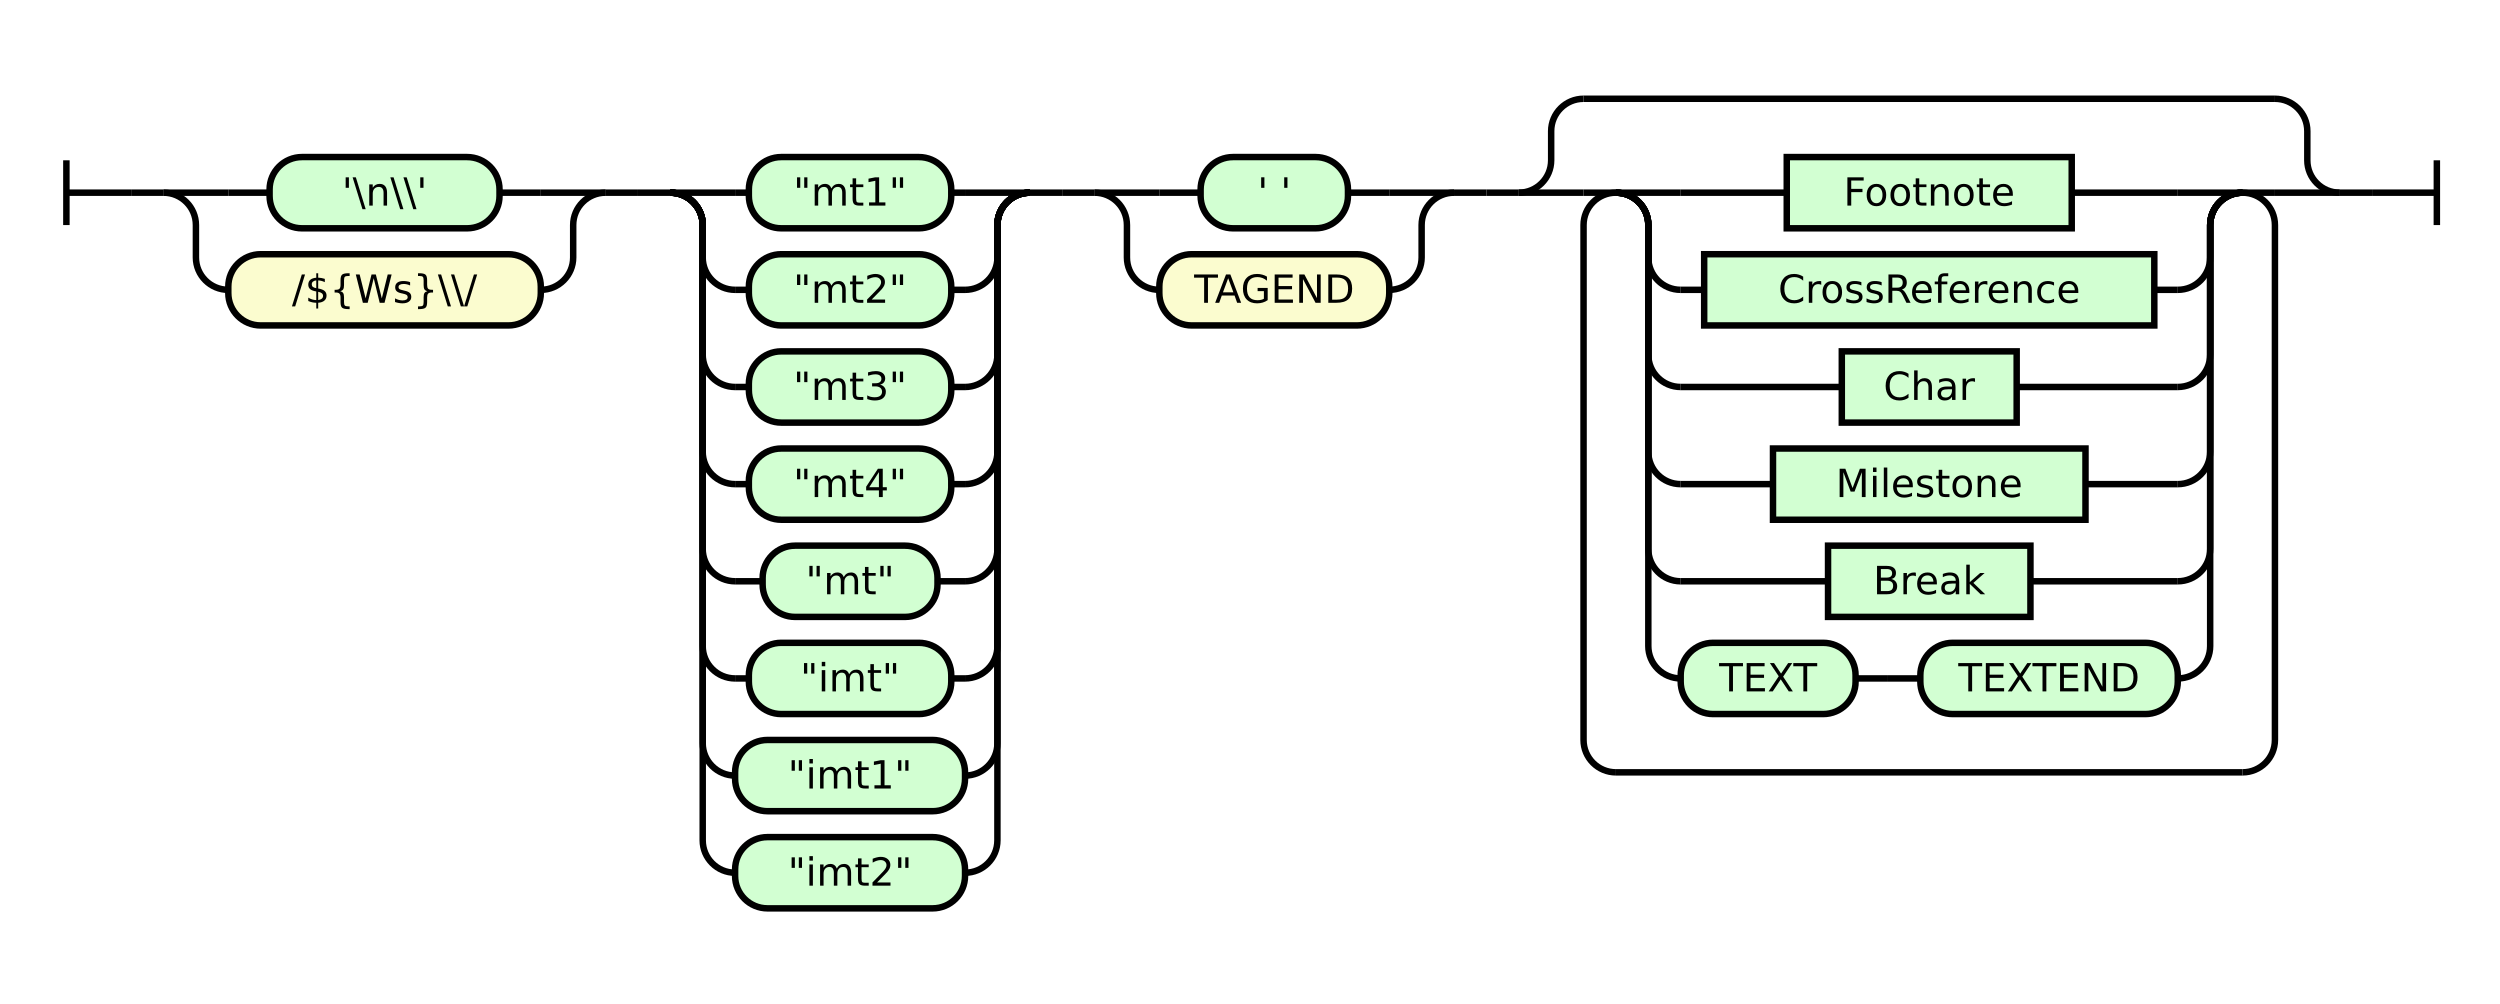
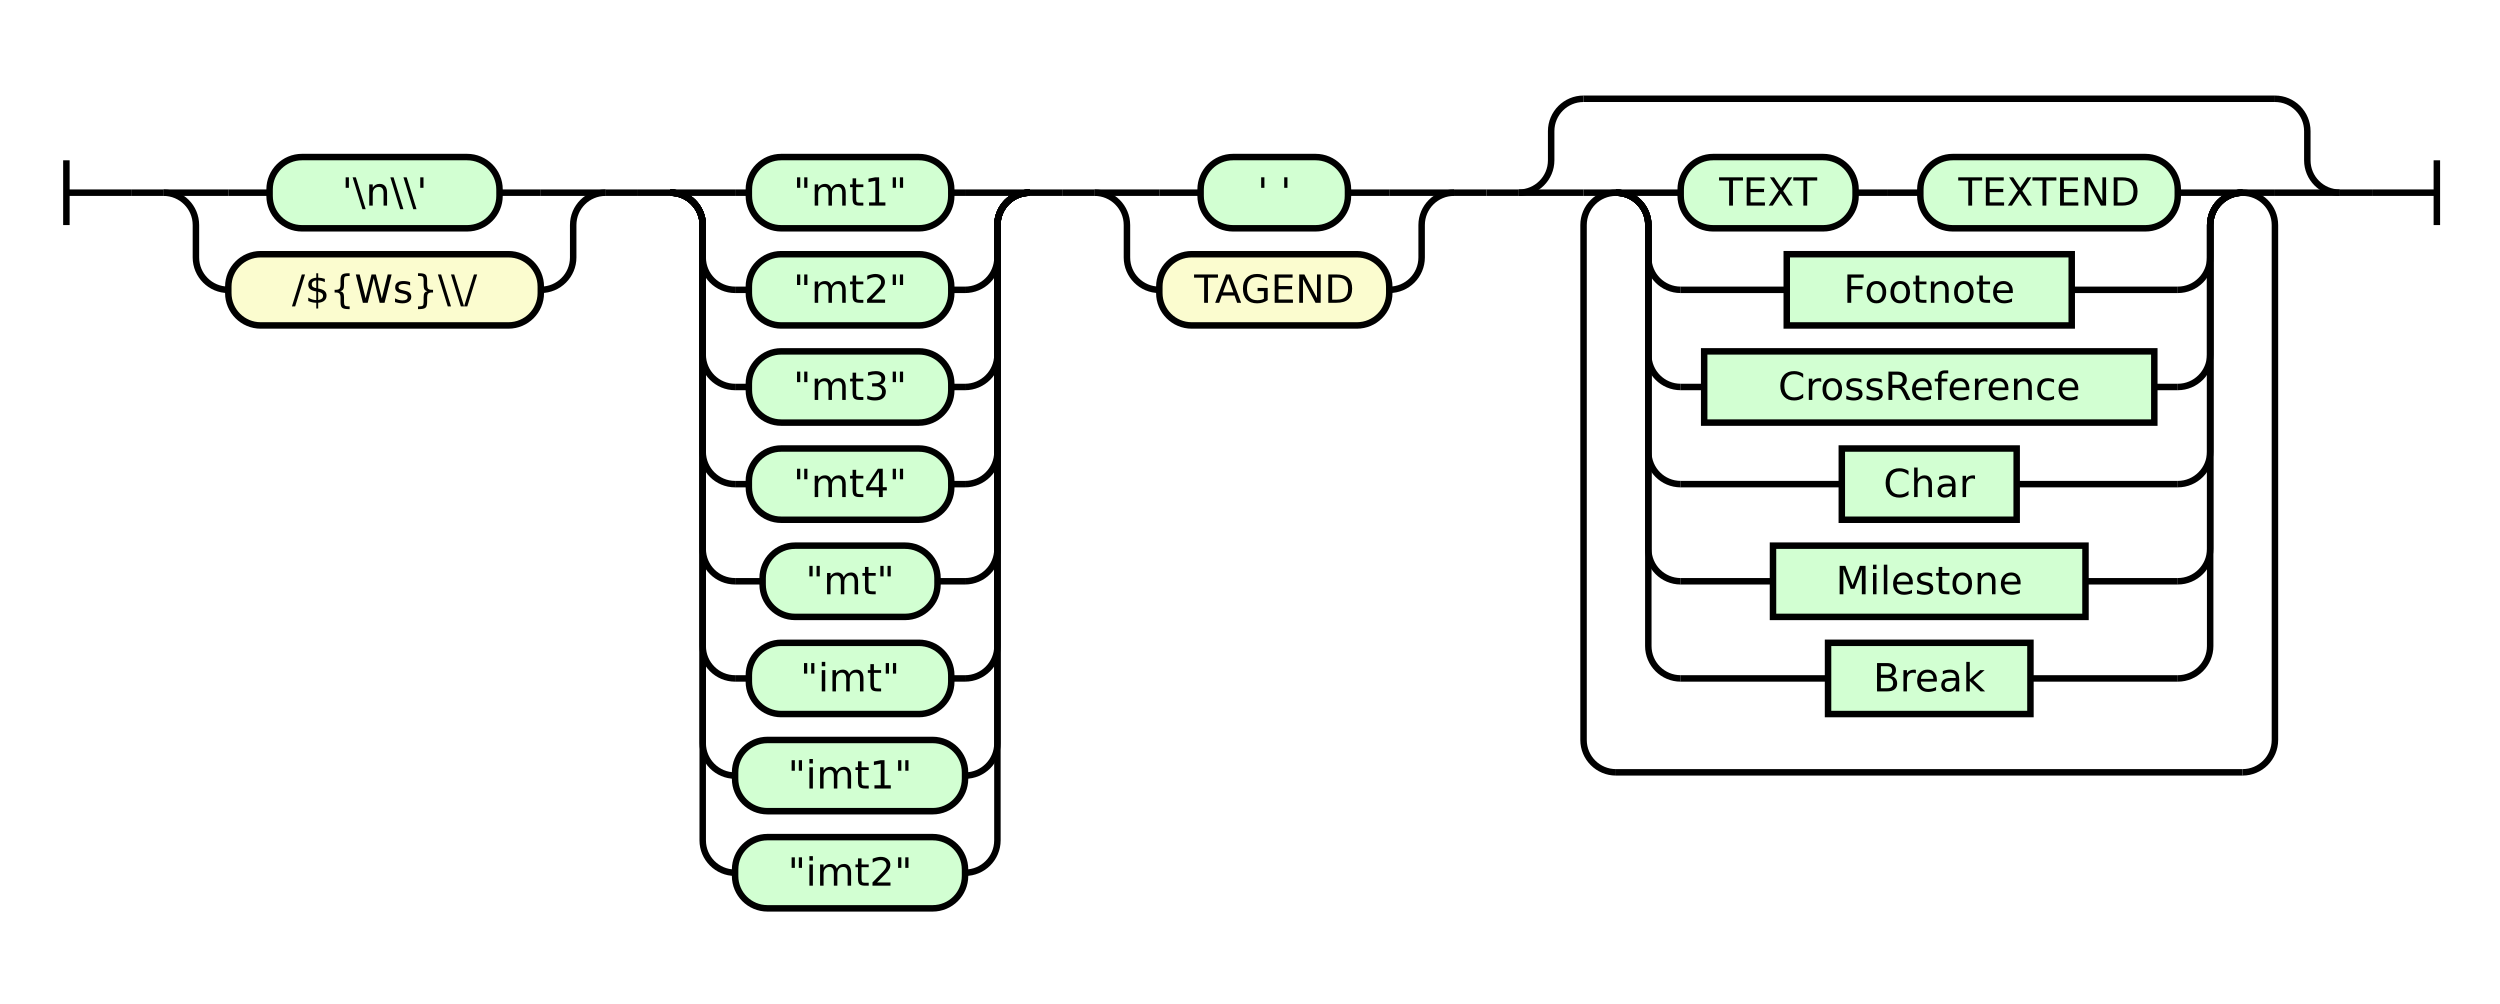
<svg xmlns="http://www.w3.org/2000/svg" class="railroad-diagram" height="310" viewBox="0 0 772.0 310" width="772.0">
  <g transform="translate(.5 .5)">
    <style>/*  */

    svg.railroad-diagram {
        background-color: hsl(30,20%,95%);
    }
    svg.railroad-diagram path {
        stroke-width: 2;
        stroke: black;
        fill: none;
    }
    svg.railroad-diagram text {
        font-size: 12px;
        text-anchor: middle;
        font-family: DejaVu Sans;
    }
    svg.railroad-diagram text.label {
        text-anchor:start;
    }
    svg.railroad-diagram text.comment {
        font-family: DejaVu Sans;
        font-size: 14px;
    }
    svg.railroad-diagram rect{
        stroke-width: 2;
        stroke: black;
        fill: rgb(210, 255, 210);
    }
    svg.railroad-diagram rect.group-box {
        stroke: gray;
        stroke-dasharray: 10 5;
        fill: none;
    }
    .terminal {
        font-family: DejaVu Sans;
    }
    svg.railroad-diagram g.altterminal rect {
        fill: rgb(251, 252, 207)
    }

/*  */
</style>
    <g>
      <path d="M 20 49 v 20 m 0 -10 h 20" />
    </g>
    <path d="M 40 59 h 10" />
    <g>
      <path d="M 50 59 h 0.0" />
      <path d="M 722.0 59 h 0.0" />
      <g>
        <path d="M 50.0 59 h 0.0" />
        <path d="M 186.5 59 h 0.0" />
        <path d="M 50.0 59 h 20" />
        <g class="terminal ">
          <path d="M 70.0 59 h 12.75" />
          <path d="M 153.75 59 h 12.75" />
          <rect height="22" rx="10" ry="10" width="71.0" x="82.75" y="48" />
          <text x="118.25" y="63">'\n\\'</text>
        </g>
        <path d="M 166.5 59 h 20" />
        <path d="M 50.0 59 a 10 10 0 0 1 10 10 v 10 a 10 10 0 0 0 10 10" />
        <g class="terminal altterminal">
          <path d="M 70.0 89 h 0.0" />
          <path d="M 166.5 89 h 0.0" />
          <rect height="22" rx="10" ry="10" width="96.5" x="70.0" y="78" />
          <text x="118.25" y="93">/${Ws}\\/</text>
        </g>
        <path d="M 166.5 89 a 10 10 0 0 0 10 -10 v -10 a 10 10 0 0 1 10 -10" />
      </g>
      <path d="M 186.5 59 h 10" />
      <path d="M 196.5 59 h 10" />
      <g>
        <path d="M 206.5 59 h 0.0" />
        <path d="M 317.5 59 h 0.0" />
        <path d="M 206.5 59 h 20" />
        <g class="terminal ">
          <path d="M 226.5 59 h 4.25" />
          <path d="M 293.25 59 h 4.25" />
          <rect height="22" rx="10" ry="10" width="62.5" x="230.75" y="48" />
          <text x="262.0" y="63">"mt1"</text>
        </g>
        <path d="M 297.5 59 h 20" />
        <path d="M 206.5 59 a 10 10 0 0 1 10 10 v 10 a 10 10 0 0 0 10 10" />
        <g class="terminal ">
          <path d="M 226.5 89 h 4.25" />
          <path d="M 293.25 89 h 4.25" />
          <rect height="22" rx="10" ry="10" width="62.5" x="230.75" y="78" />
          <text x="262.0" y="93">"mt2"</text>
        </g>
        <path d="M 297.5 89 a 10 10 0 0 0 10 -10 v -10 a 10 10 0 0 1 10 -10" />
        <path d="M 206.5 59 a 10 10 0 0 1 10 10 v 40 a 10 10 0 0 0 10 10" />
        <g class="terminal ">
          <path d="M 226.5 119 h 4.25" />
          <path d="M 293.25 119 h 4.25" />
          <rect height="22" rx="10" ry="10" width="62.5" x="230.75" y="108" />
          <text x="262.0" y="123">"mt3"</text>
        </g>
        <path d="M 297.5 119 a 10 10 0 0 0 10 -10 v -40 a 10 10 0 0 1 10 -10" />
        <path d="M 206.5 59 a 10 10 0 0 1 10 10 v 70 a 10 10 0 0 0 10 10" />
        <g class="terminal ">
          <path d="M 226.5 149 h 4.25" />
          <path d="M 293.25 149 h 4.25" />
          <rect height="22" rx="10" ry="10" width="62.5" x="230.75" y="138" />
          <text x="262.0" y="153">"mt4"</text>
        </g>
        <path d="M 297.5 149 a 10 10 0 0 0 10 -10 v -70 a 10 10 0 0 1 10 -10" />
        <path d="M 206.5 59 a 10 10 0 0 1 10 10 v 100 a 10 10 0 0 0 10 10" />
        <g class="terminal ">
          <path d="M 226.5 179 h 8.5" />
          <path d="M 289.0 179 h 8.5" />
          <rect height="22" rx="10" ry="10" width="54.0" x="235.0" y="168" />
          <text x="262.0" y="183">"mt"</text>
        </g>
        <path d="M 297.5 179 a 10 10 0 0 0 10 -10 v -100 a 10 10 0 0 1 10 -10" />
        <path d="M 206.5 59 a 10 10 0 0 1 10 10 v 130 a 10 10 0 0 0 10 10" />
        <g class="terminal ">
          <path d="M 226.5 209 h 4.25" />
          <path d="M 293.25 209 h 4.25" />
          <rect height="22" rx="10" ry="10" width="62.5" x="230.75" y="198" />
          <text x="262.0" y="213">"imt"</text>
        </g>
        <path d="M 297.5 209 a 10 10 0 0 0 10 -10 v -130 a 10 10 0 0 1 10 -10" />
        <path d="M 206.5 59 a 10 10 0 0 1 10 10 v 160 a 10 10 0 0 0 10 10" />
        <g class="terminal ">
          <path d="M 226.5 239 h 0.0" />
          <path d="M 297.5 239 h 0.0" />
          <rect height="22" rx="10" ry="10" width="71.0" x="226.5" y="228" />
          <text x="262.0" y="243">"imt1"</text>
        </g>
        <path d="M 297.5 239 a 10 10 0 0 0 10 -10 v -160 a 10 10 0 0 1 10 -10" />
        <path d="M 206.5 59 a 10 10 0 0 1 10 10 v 190 a 10 10 0 0 0 10 10" />
        <g class="terminal ">
          <path d="M 226.5 269 h 0.0" />
          <path d="M 297.5 269 h 0.0" />
          <rect height="22" rx="10" ry="10" width="71.0" x="226.5" y="258" />
          <text x="262.0" y="273">"imt2"</text>
        </g>
        <path d="M 297.5 269 a 10 10 0 0 0 10 -10 v -190 a 10 10 0 0 1 10 -10" />
      </g>
      <path d="M 317.5 59 h 10" />
      <path d="M 327.5 59 h 10" />
      <g>
        <path d="M 337.5 59 h 0.0" />
        <path d="M 448.5 59 h 0.0" />
        <path d="M 337.5 59 h 20" />
        <g class="terminal ">
          <path d="M 357.5 59 h 12.75" />
          <path d="M 415.75 59 h 12.75" />
          <rect height="22" rx="10" ry="10" width="45.5" x="370.25" y="48" />
          <text x="393.0" y="63">' '</text>
        </g>
        <path d="M 428.5 59 h 20" />
        <path d="M 337.5 59 a 10 10 0 0 1 10 10 v 10 a 10 10 0 0 0 10 10" />
        <g class="terminal altterminal">
          <path d="M 357.5 89 h 0.0" />
          <path d="M 428.5 89 h 0.0" />
          <rect height="22" rx="10" ry="10" width="71.0" x="357.5" y="78" />
          <text x="393.0" y="93">TAGEND</text>
        </g>
        <path d="M 428.5 89 a 10 10 0 0 0 10 -10 v -10 a 10 10 0 0 1 10 -10" />
      </g>
      <path d="M 448.5 59 h 10" />
      <path d="M 458.5 59 h 10" />
      <g>
        <path d="M 468.5 59 h 0.0" />
        <path d="M 722.0 59 h 0.0" />
        <path d="M 468.5 59 a 10 10 0 0 0 10 -10 v -9 a 10 10 0 0 1 10 -10" />
        <g>
          <path d="M 488.5 30 h 213.5" />
        </g>
        <path d="M 702.0 30 a 10 10 0 0 1 10 10 v 9 a 10 10 0 0 0 10 10" />
        <path d="M 468.5 59 h 20" />
        <g>
          <path d="M 488.5 59 h 0.0" />
          <path d="M 702.0 59 h 0.0" />
          <path d="M 488.5 59 h 10" />
          <g>
            <path d="M 498.5 59 h 0.0" />
            <path d="M 692.0 59 h 0.0" />
            <path d="M 498.5 59 h 20" />
-             <g class="non-terminal ">
-               <path d="M 518.5 59 h 32.75" />
-               <path d="M 639.25 59 h 32.75" />
-               <rect height="22" width="88.0" x="551.25" y="48" />
-               <text x="595.25" y="63">Footnote</text>
+             <g>
+               <path d="M 518.5 59 h 0.0" />
+               <path d="M 672.0 59 h 0.0" />
+               <g class="terminal ">
+                 <path d="M 518.5 59 h 0.0" />
+                 <path d="M 572.5 59 h 0.0" />
+                 <rect height="22" rx="10" ry="10" width="54.0" x="518.5" y="48" />
+                 <text x="545.5" y="63">TEXT</text>
+               </g>
+               <path d="M 572.5 59 h 10" />
+               <path d="M 582.5 59 h 10" />
+               <g class="terminal ">
+                 <path d="M 592.5 59 h 0.0" />
+                 <path d="M 672.0 59 h 0.0" />
+                 <rect height="22" rx="10" ry="10" width="79.5" x="592.5" y="48" />
+                 <text x="632.25" y="63">TEXTEND</text>
+               </g>
            </g>
            <path d="M 672.0 59 h 20" />
            <path d="M 498.5 59 a 10 10 0 0 1 10 10 v 10 a 10 10 0 0 0 10 10" />
            <g class="non-terminal ">
-               <path d="M 518.5 89 h 7.25" />
-               <path d="M 664.75 89 h 7.25" />
-               <rect height="22" width="139.0" x="525.75" y="78" />
-               <text x="595.25" y="93">CrossReference</text>
+               <path d="M 518.5 89 h 32.75" />
+               <path d="M 639.25 89 h 32.75" />
+               <rect height="22" width="88.0" x="551.25" y="78" />
+               <text x="595.25" y="93">Footnote</text>
            </g>
            <path d="M 672.0 89 a 10 10 0 0 0 10 -10 v -10 a 10 10 0 0 1 10 -10" />
            <path d="M 498.5 59 a 10 10 0 0 1 10 10 v 40 a 10 10 0 0 0 10 10" />
            <g class="non-terminal ">
-               <path d="M 518.5 119 h 49.75" />
-               <path d="M 622.25 119 h 49.75" />
-               <rect height="22" width="54.0" x="568.25" y="108" />
-               <text x="595.25" y="123">Char</text>
+               <path d="M 518.5 119 h 7.25" />
+               <path d="M 664.75 119 h 7.25" />
+               <rect height="22" width="139.0" x="525.75" y="108" />
+               <text x="595.25" y="123">CrossReference</text>
            </g>
            <path d="M 672.0 119 a 10 10 0 0 0 10 -10 v -40 a 10 10 0 0 1 10 -10" />
            <path d="M 498.5 59 a 10 10 0 0 1 10 10 v 70 a 10 10 0 0 0 10 10" />
            <g class="non-terminal ">
-               <path d="M 518.5 149 h 28.5" />
-               <path d="M 643.5 149 h 28.5" />
-               <rect height="22" width="96.5" x="547.0" y="138" />
-               <text x="595.25" y="153">Milestone</text>
+               <path d="M 518.5 149 h 49.75" />
+               <path d="M 622.25 149 h 49.75" />
+               <rect height="22" width="54.0" x="568.25" y="138" />
+               <text x="595.25" y="153">Char</text>
            </g>
            <path d="M 672.0 149 a 10 10 0 0 0 10 -10 v -70 a 10 10 0 0 1 10 -10" />
            <path d="M 498.5 59 a 10 10 0 0 1 10 10 v 100 a 10 10 0 0 0 10 10" />
            <g class="non-terminal ">
-               <path d="M 518.5 179 h 45.5" />
-               <path d="M 626.5 179 h 45.5" />
-               <rect height="22" width="62.5" x="564.0" y="168" />
-               <text x="595.25" y="183">Break</text>
+               <path d="M 518.5 179 h 28.5" />
+               <path d="M 643.5 179 h 28.5" />
+               <rect height="22" width="96.5" x="547.0" y="168" />
+               <text x="595.25" y="183">Milestone</text>
            </g>
            <path d="M 672.0 179 a 10 10 0 0 0 10 -10 v -100 a 10 10 0 0 1 10 -10" />
            <path d="M 498.5 59 a 10 10 0 0 1 10 10 v 130 a 10 10 0 0 0 10 10" />
-             <g>
-               <path d="M 518.5 209 h 0.0" />
-               <path d="M 672.0 209 h 0.0" />
-               <g class="terminal ">
-                 <path d="M 518.5 209 h 0.0" />
-                 <path d="M 572.5 209 h 0.0" />
-                 <rect height="22" rx="10" ry="10" width="54.0" x="518.5" y="198" />
-                 <text x="545.5" y="213">TEXT</text>
-               </g>
-               <path d="M 572.5 209 h 10" />
-               <path d="M 582.5 209 h 10" />
-               <g class="terminal ">
-                 <path d="M 592.5 209 h 0.0" />
-                 <path d="M 672.0 209 h 0.0" />
-                 <rect height="22" rx="10" ry="10" width="79.5" x="592.5" y="198" />
-                 <text x="632.25" y="213">TEXTEND</text>
-               </g>
+             <g class="non-terminal ">
+               <path d="M 518.5 209 h 45.5" />
+               <path d="M 626.5 209 h 45.5" />
+               <rect height="22" width="62.5" x="564.0" y="198" />
+               <text x="595.25" y="213">Break</text>
            </g>
            <path d="M 672.0 209 a 10 10 0 0 0 10 -10 v -130 a 10 10 0 0 1 10 -10" />
          </g>
          <path d="M 692.0 59 h 10" />
          <path d="M 498.5 59 a 10 10 0 0 0 -10 10 v 159 a 10 10 0 0 0 10 10" />
          <g>
            <path d="M 498.5 238 h 193.5" />
          </g>
          <path d="M 692.0 238 a 10 10 0 0 0 10 -10 v -159 a 10 10 0 0 0 -10 -10" />
        </g>
        <path d="M 702.0 59 h 20" />
      </g>
    </g>
    <path d="M 722.0 59 h 10" />
    <path d="M 732.0 59 h 20 m 0 -10 v 20" />
  </g>
</svg>
